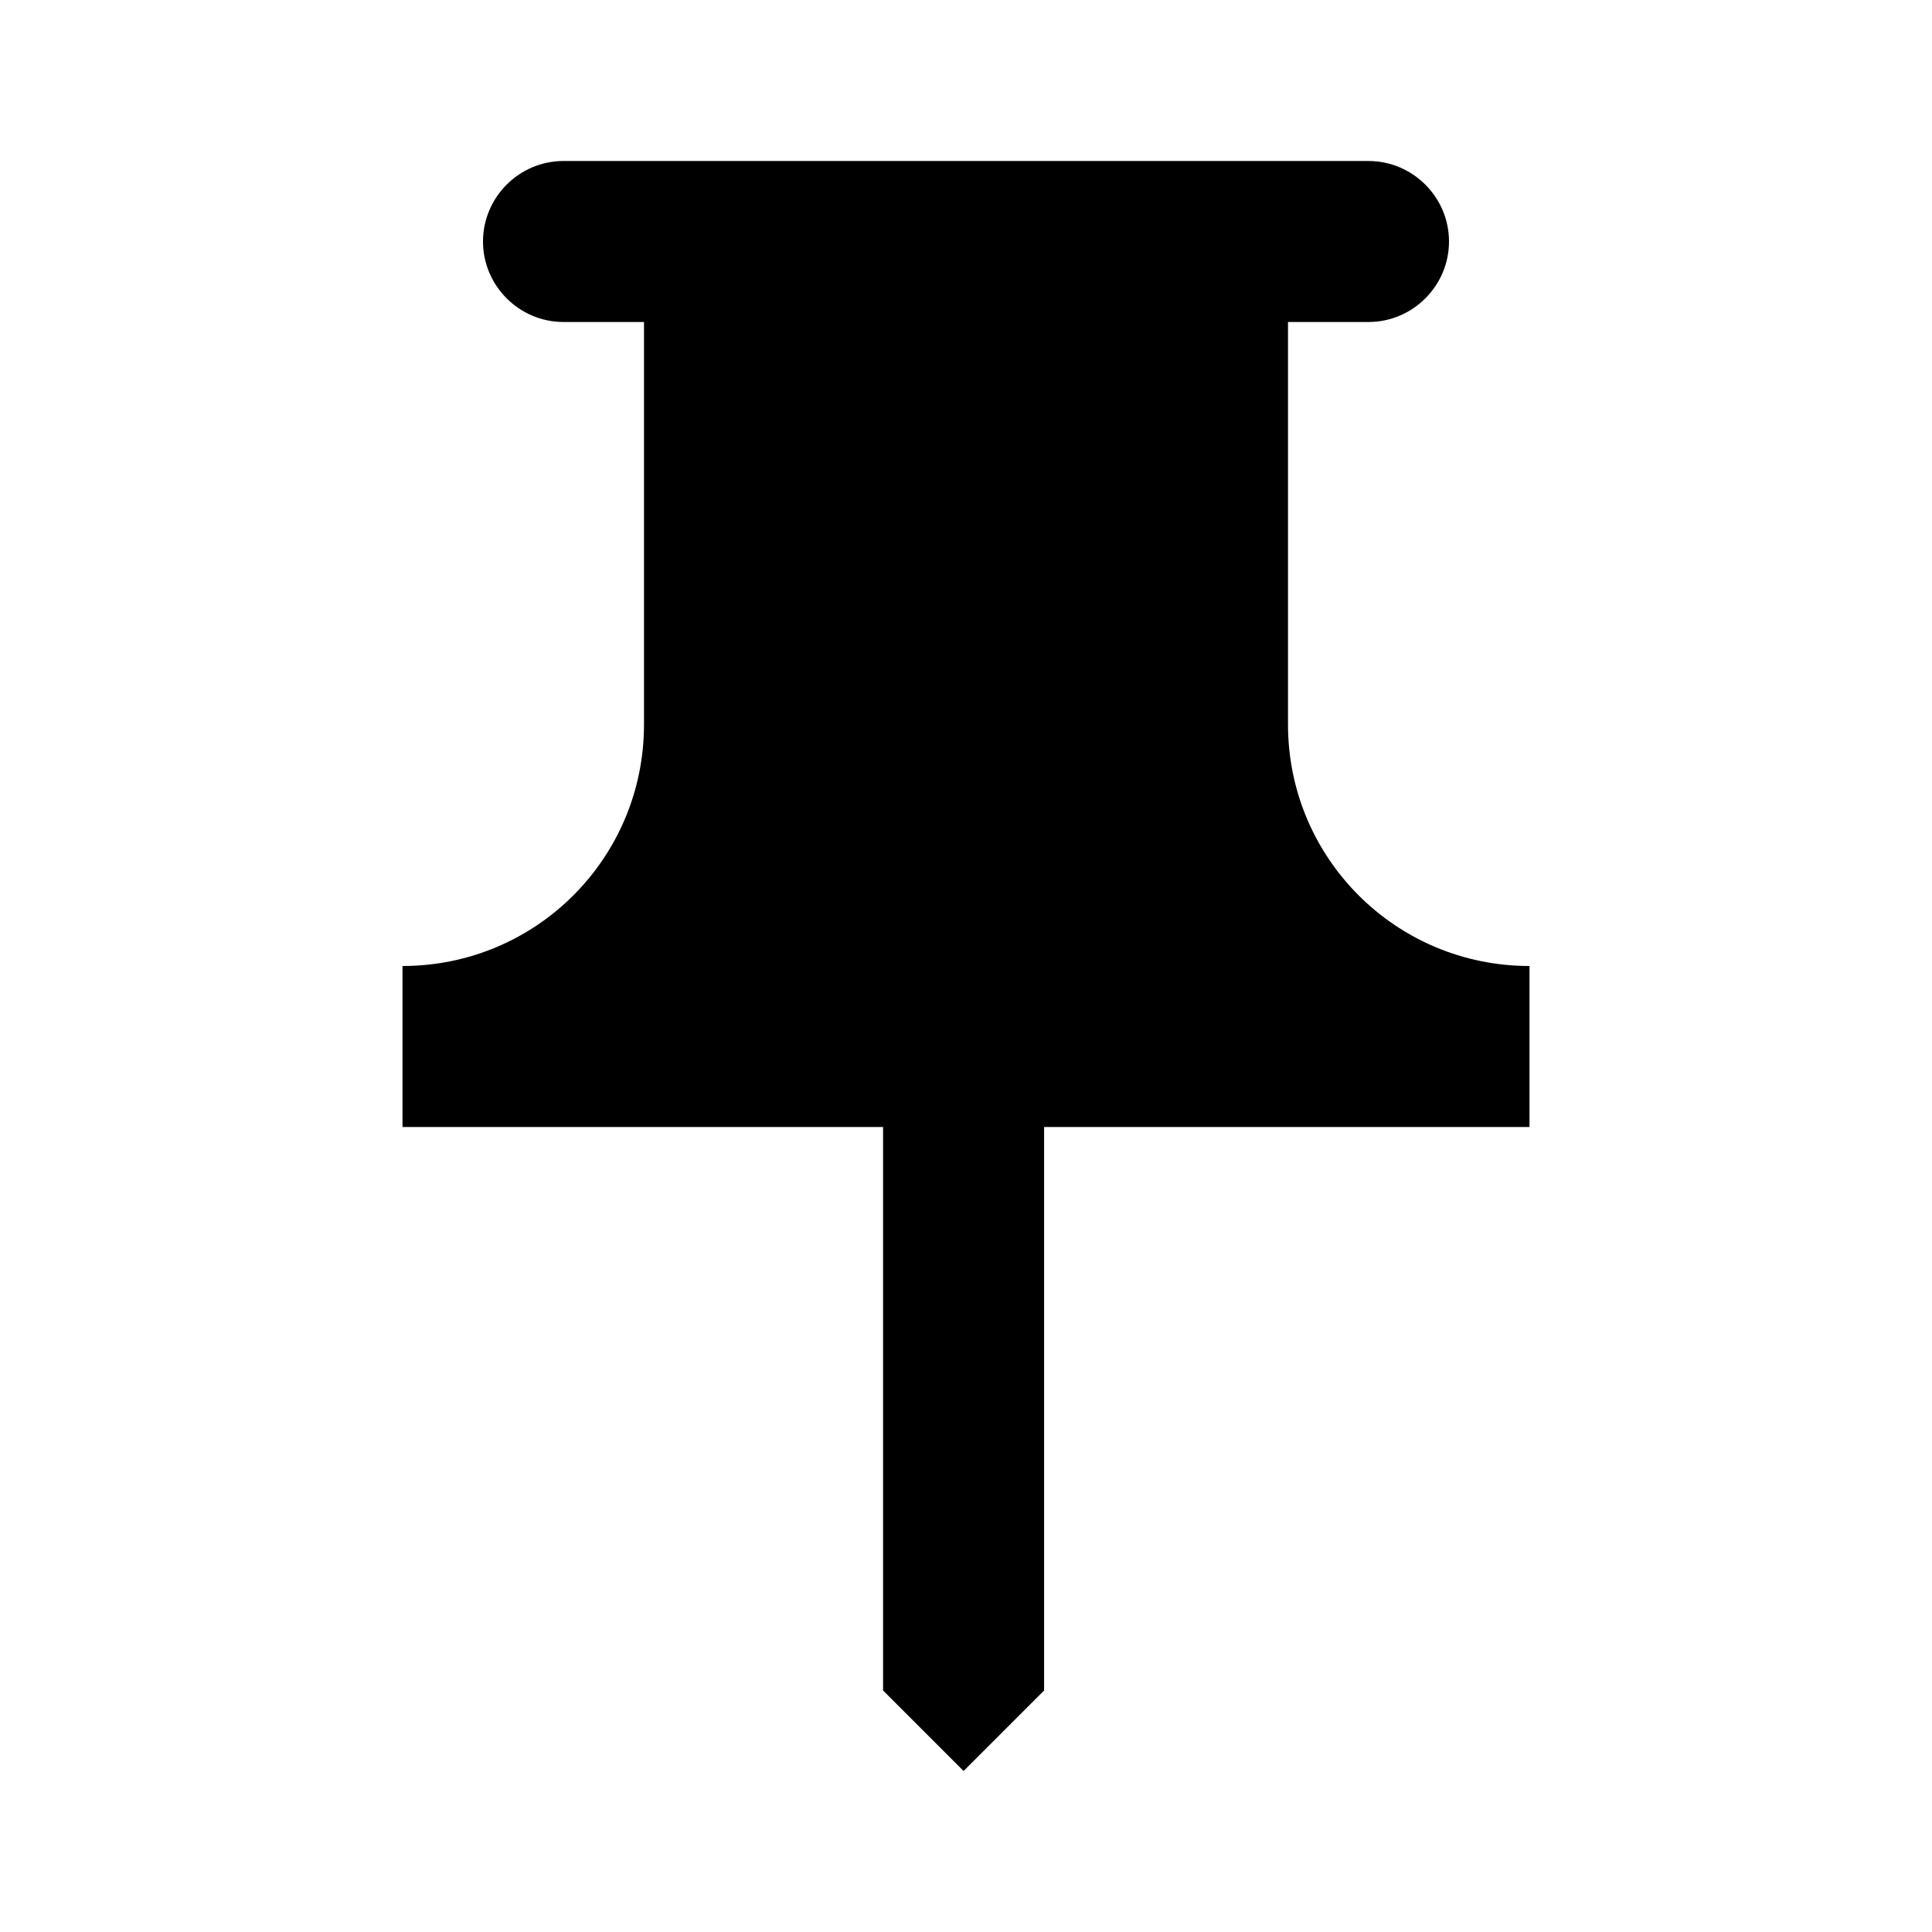
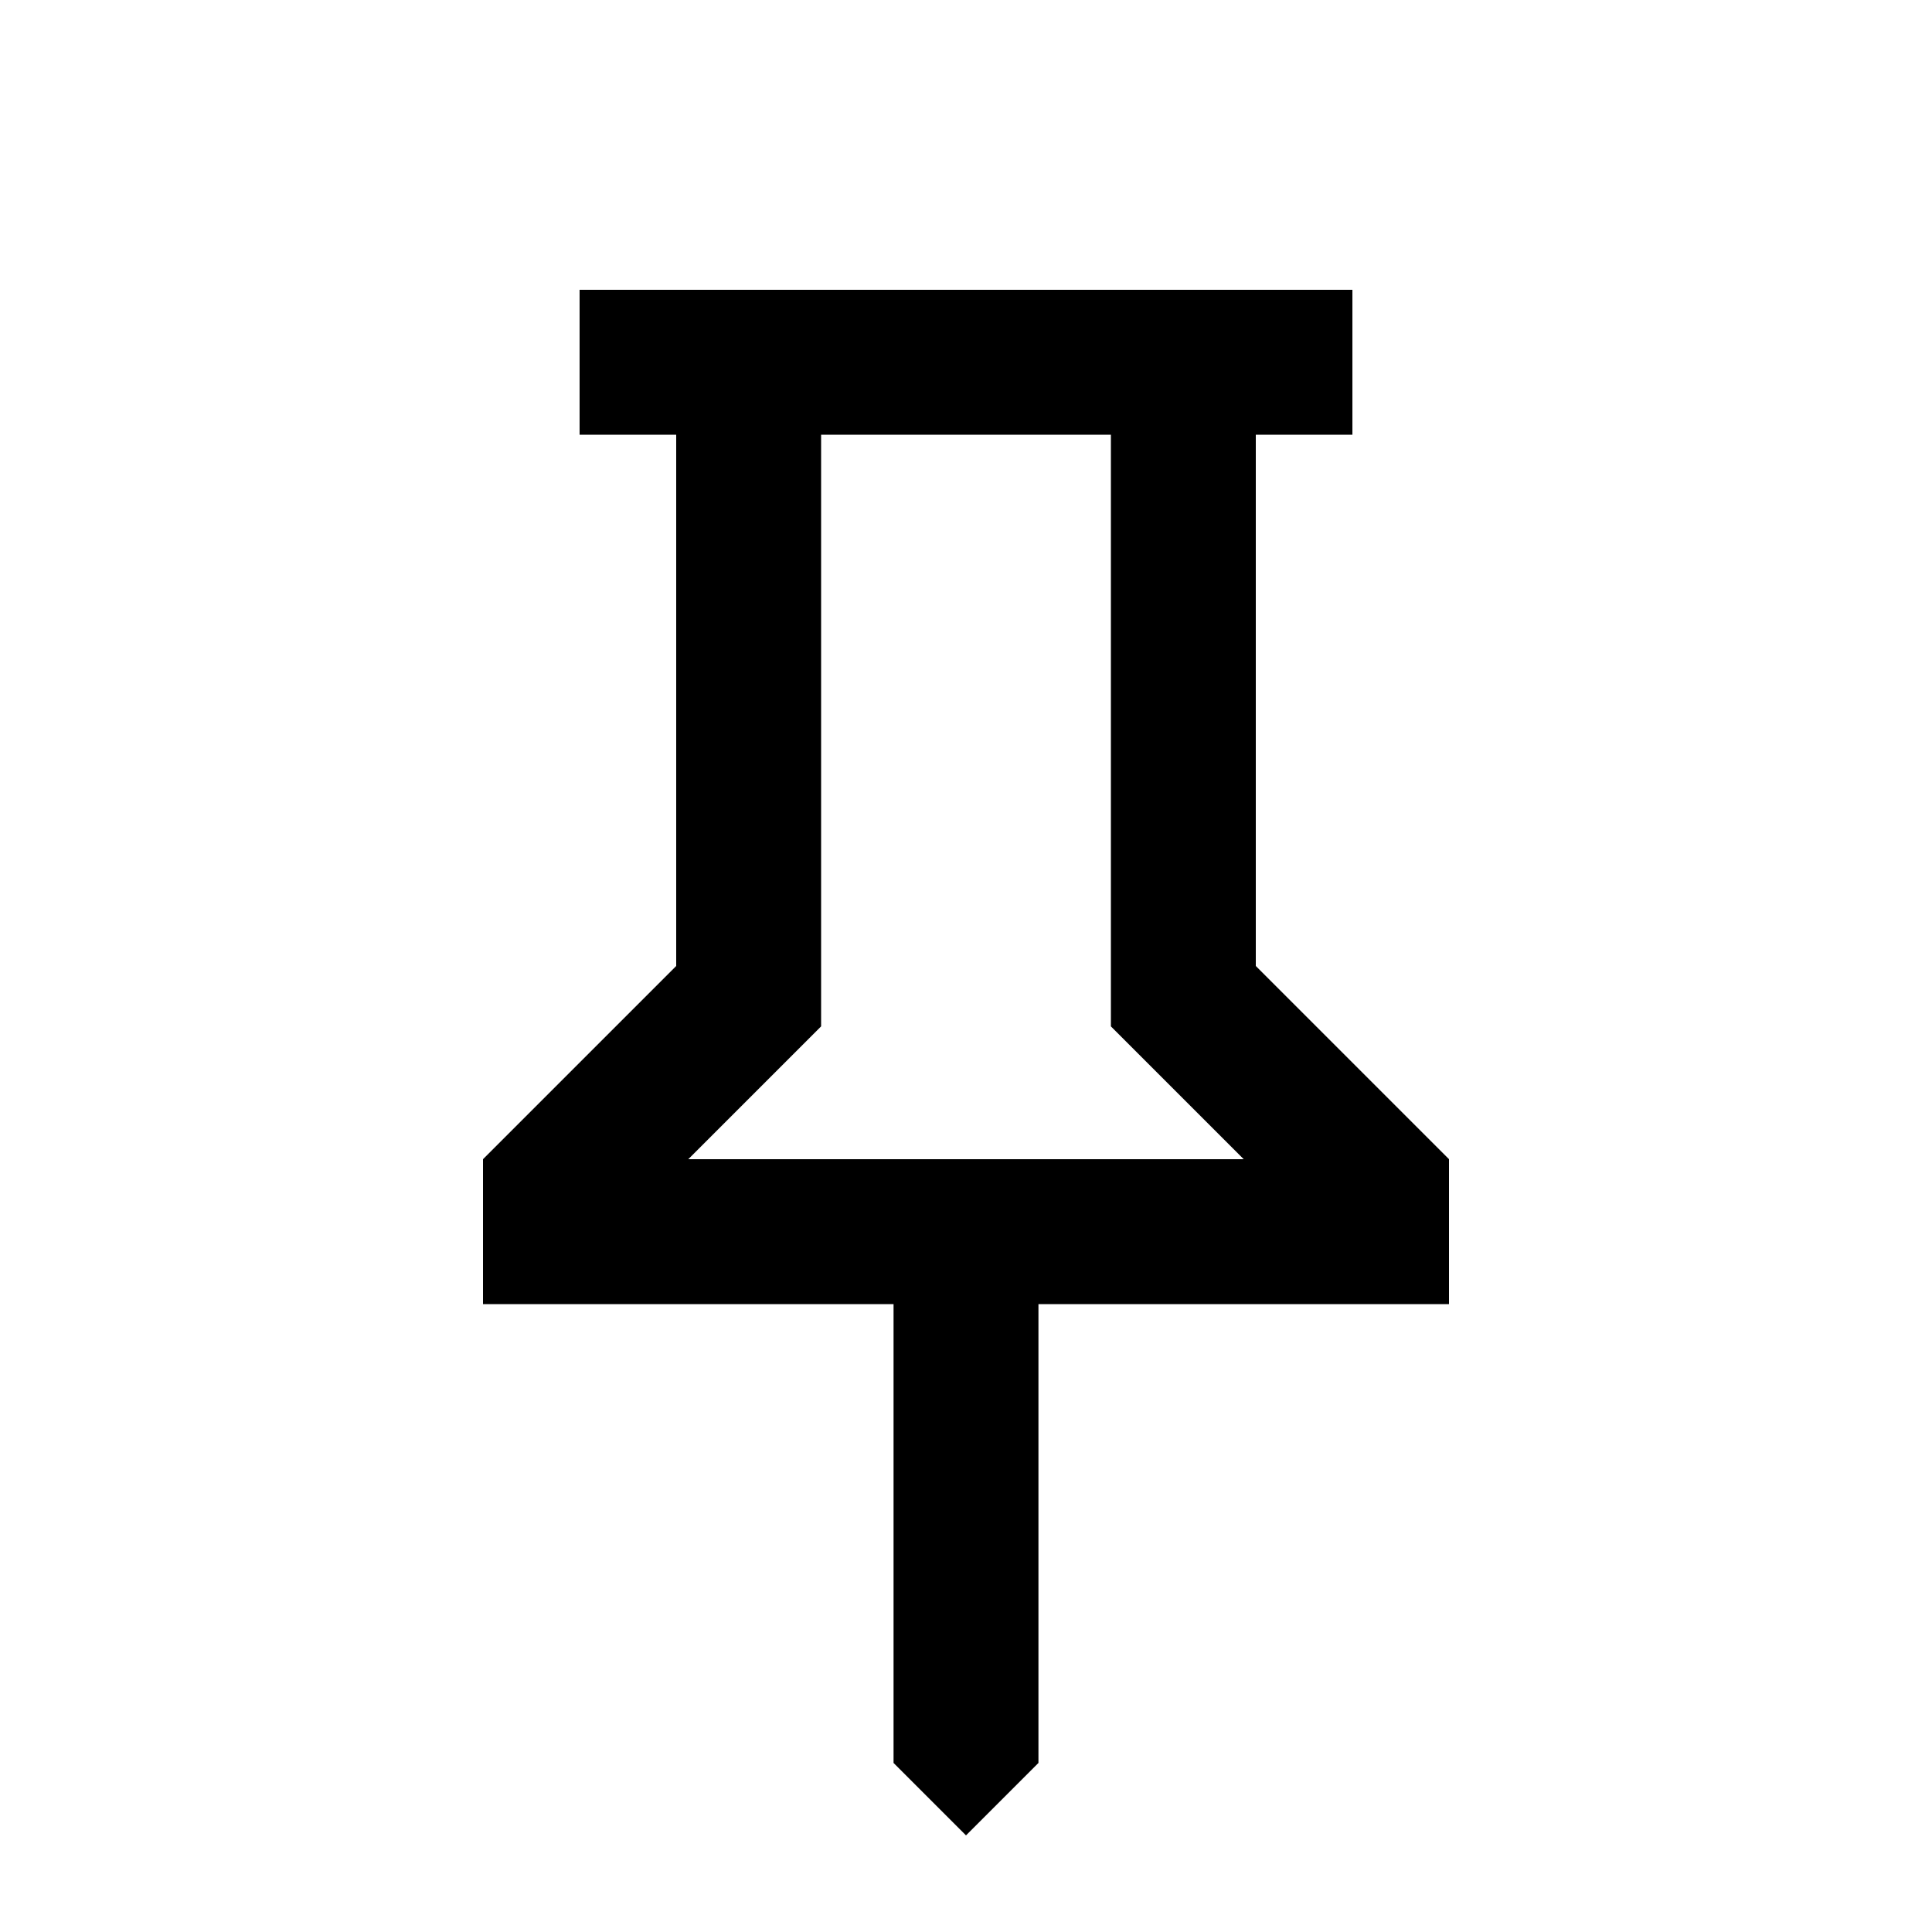
- <svg xmlns="http://www.w3.org/2000/svg" height="16" viewBox="0 0 24 24" width="16" fill="#000000">
-   <path d="M16 9V4h1c.55 0 1-.45 1-1s-.45-1-1-1H7c-.55 0-1 .45-1 1s.45 1 1 1h1v5c0 1.66-1.34 3-3 3v2h5.97v7l1 1 1-1v-7H19v-2c-1.66 0-3-1.34-3-3z" />
+ <svg xmlns="http://www.w3.org/2000/svg" height="16" viewBox="0 -960 960 960" width="16" fill="#000000">
+   <path d="m624-480 96 96v72H516v228l-36 36-36-36v-228H240v-72l96-96v-264h-48v-72h384v72h-48v264Zm-282 96h276l-66-66v-294H408v294l-66 66Zm138 0Z" />
</svg>
